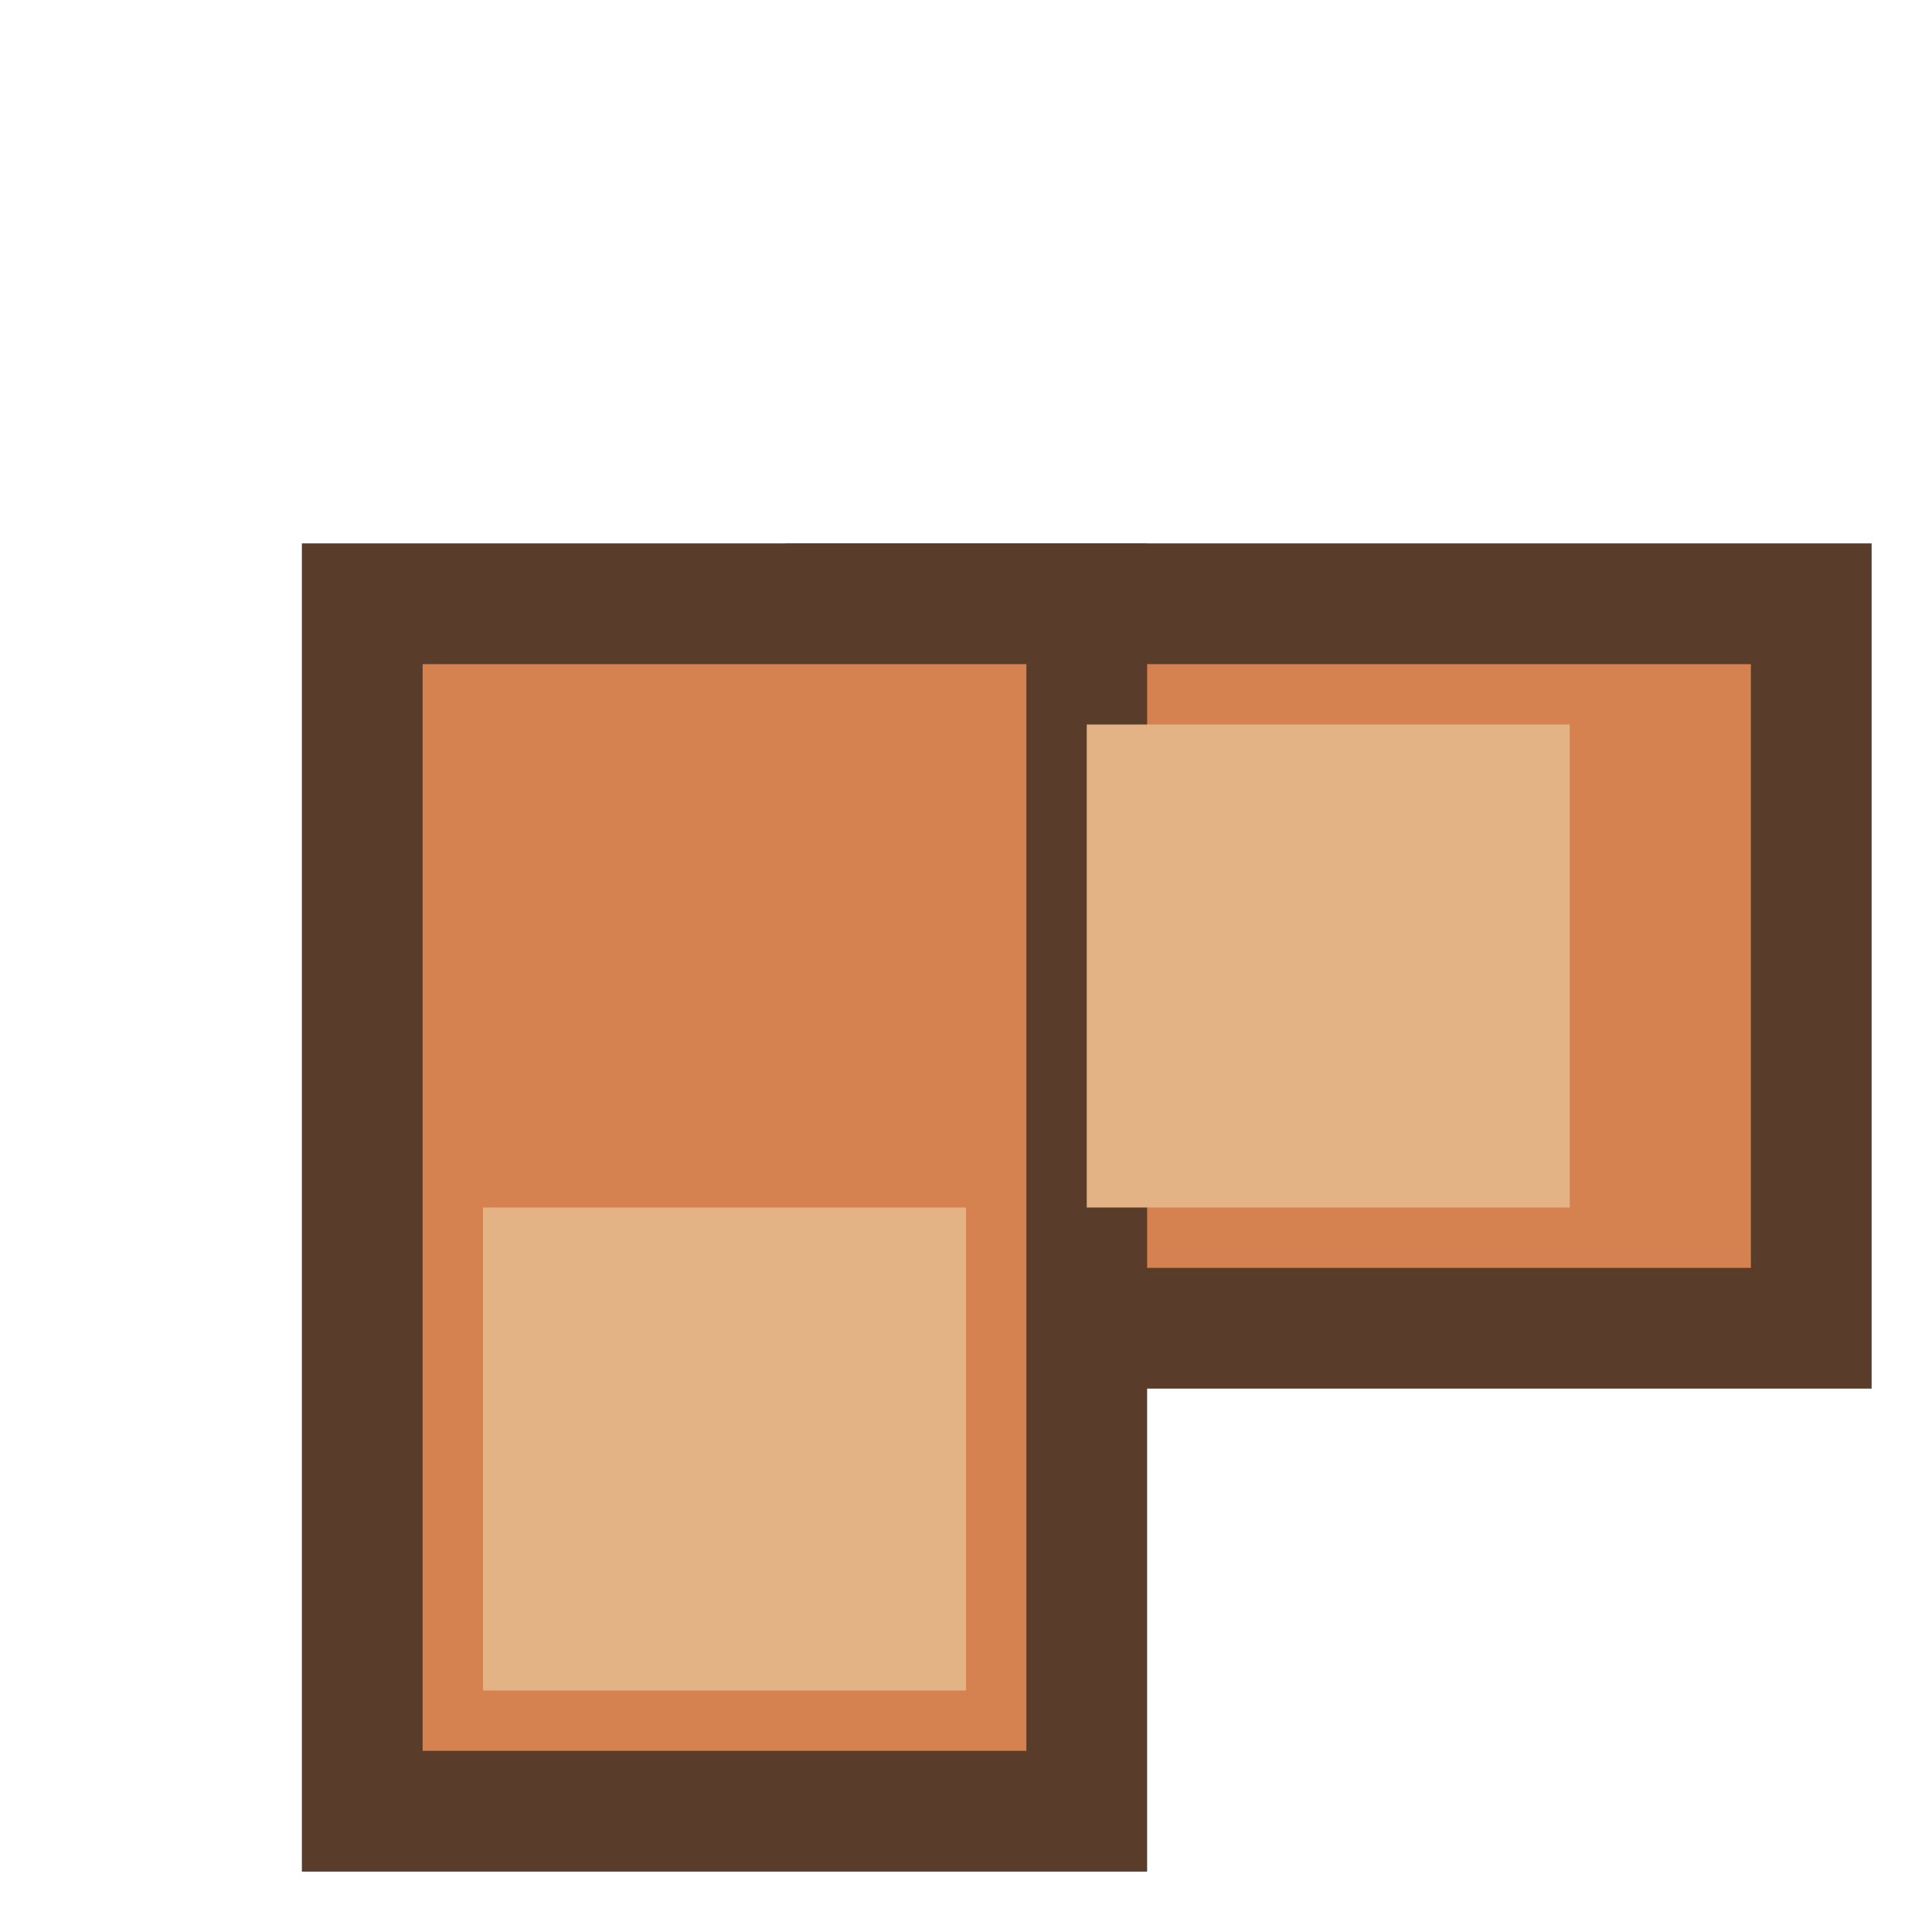
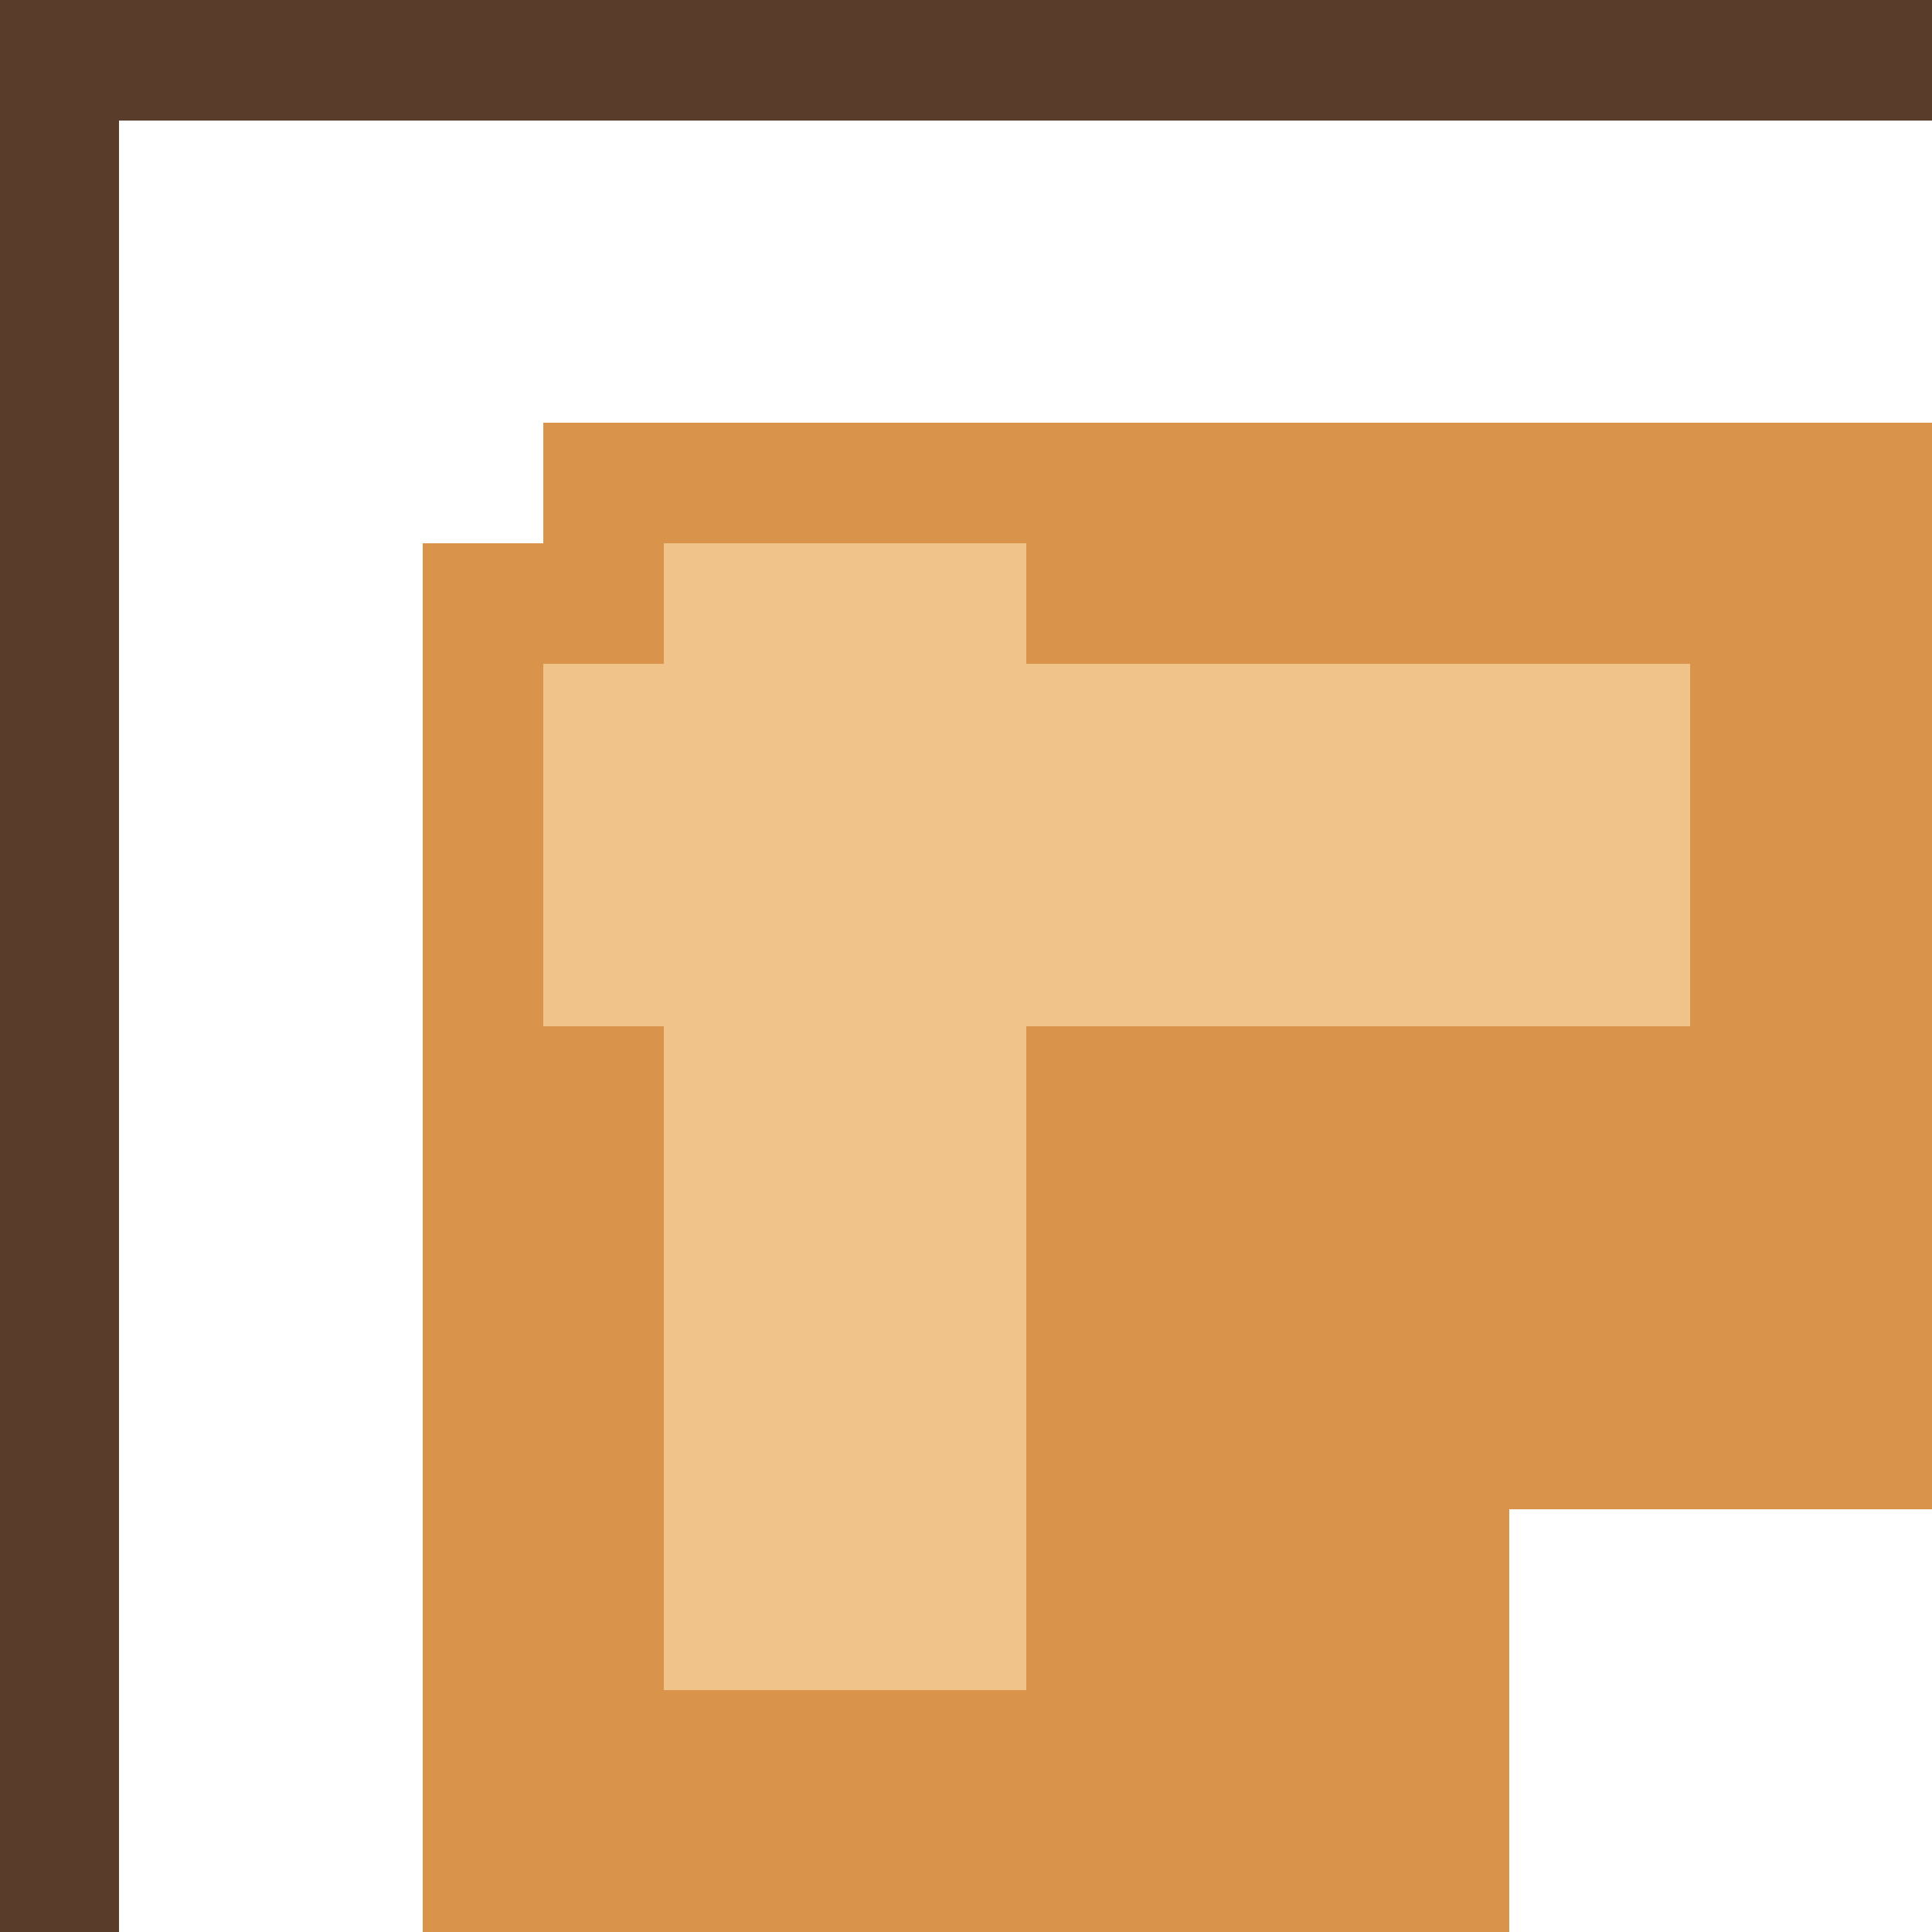
- <svg xmlns="http://www.w3.org/2000/svg" width="32" height="32" viewBox="0 0 32 32">
-   <g transform="rotate(180 16.0 16.0)">
-     <rect x="2" y="10" width="16" height="12" fill="#d68150" stroke="#5a3c2a" stroke-width="2" />
-     <rect x="14" y="2" width="12" height="20" fill="#d68150" stroke="#5a3c2a" stroke-width="2" />
-     <rect x="6" y="12" width="8" height="8" fill="#e4b385" />
-     <rect x="16" y="4" width="8" height="8" fill="#e4b385" />
-   </g>
+ <svg xmlns="http://www.w3.org/2000/svg" width="32" height="32" viewBox="0 0 32 32" shape-rendering="crispEdges" version="1.1" id="svg6">
+   <defs id="defs6" />
+   <rect x="7" y="9" width="18" height="23" fill="#d9934a" id="rect1" />
+   <rect x="9" y="7" width="23" height="18" fill="#d9934a" id="rect2" />
+   <rect x="11" y="9" width="6" height="19" fill="#f0c38b" id="rect3" />
+   <rect x="9" y="11" width="19" height="6" fill="#f0c38b" id="rect4" />
+   <rect x="0" y="0" width="32" height="2" fill="#5a3c2a" id="rect5" />
+   <rect x="-0.026" y="0.027" width="2" height="32" fill="#5a3c2a" id="rect6" />
</svg>
